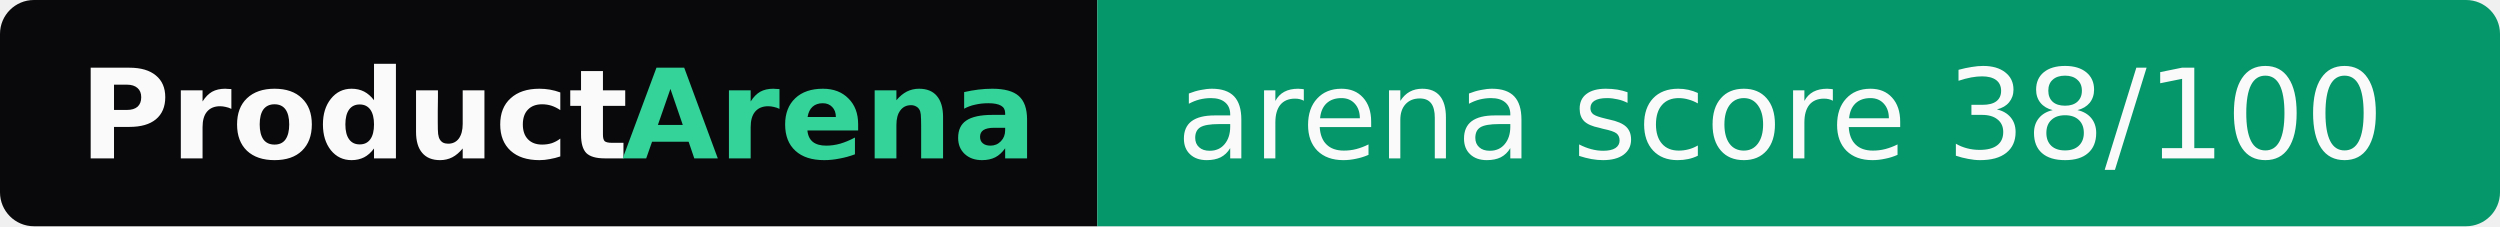
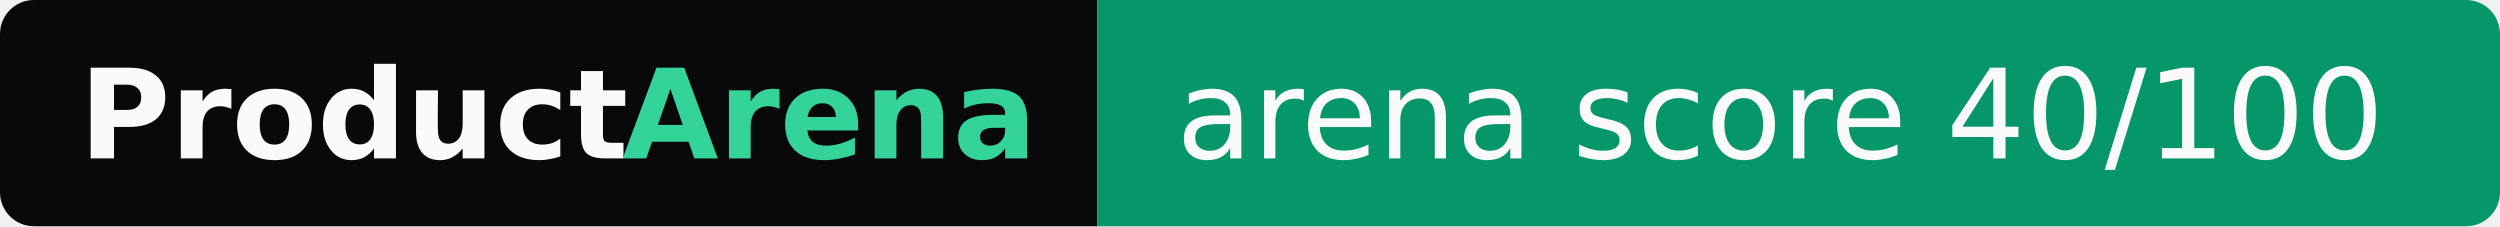
- <svg xmlns="http://www.w3.org/2000/svg" width="221" height="20" role="img" aria-label="ProductArena: arena score 38/100">
+ <svg xmlns="http://www.w3.org/2000/svg" width="221" height="20" role="img" aria-label="ProductArena: arena score 40/100">
  <clipPath id="r">
    <rect width="221" height="20" rx="3" fill="#fff" />
  </clipPath>
  <g clip-path="url(#r)">
    <rect width="97" height="20" fill="#09090b" />
    <rect x="97" width="124" height="20" fill="#059669" />
  </g>
  <g font-family="Verdana,Geneva,DejaVu Sans,sans-serif" font-size="11">
    <text x="7" y="14" textLength="48" font-weight="bold" fill="#fafafa">Product</text>
    <text x="55" y="14" textLength="35" font-weight="bold" fill="#34d399">Arena</text>
-     <text x="104" y="14" textLength="110" fill="#fafafa">arena score 38/100</text>
+     <text x="104" y="14" textLength="110" fill="#fafafa">arena score 40/100</text>
  </g>
</svg>
